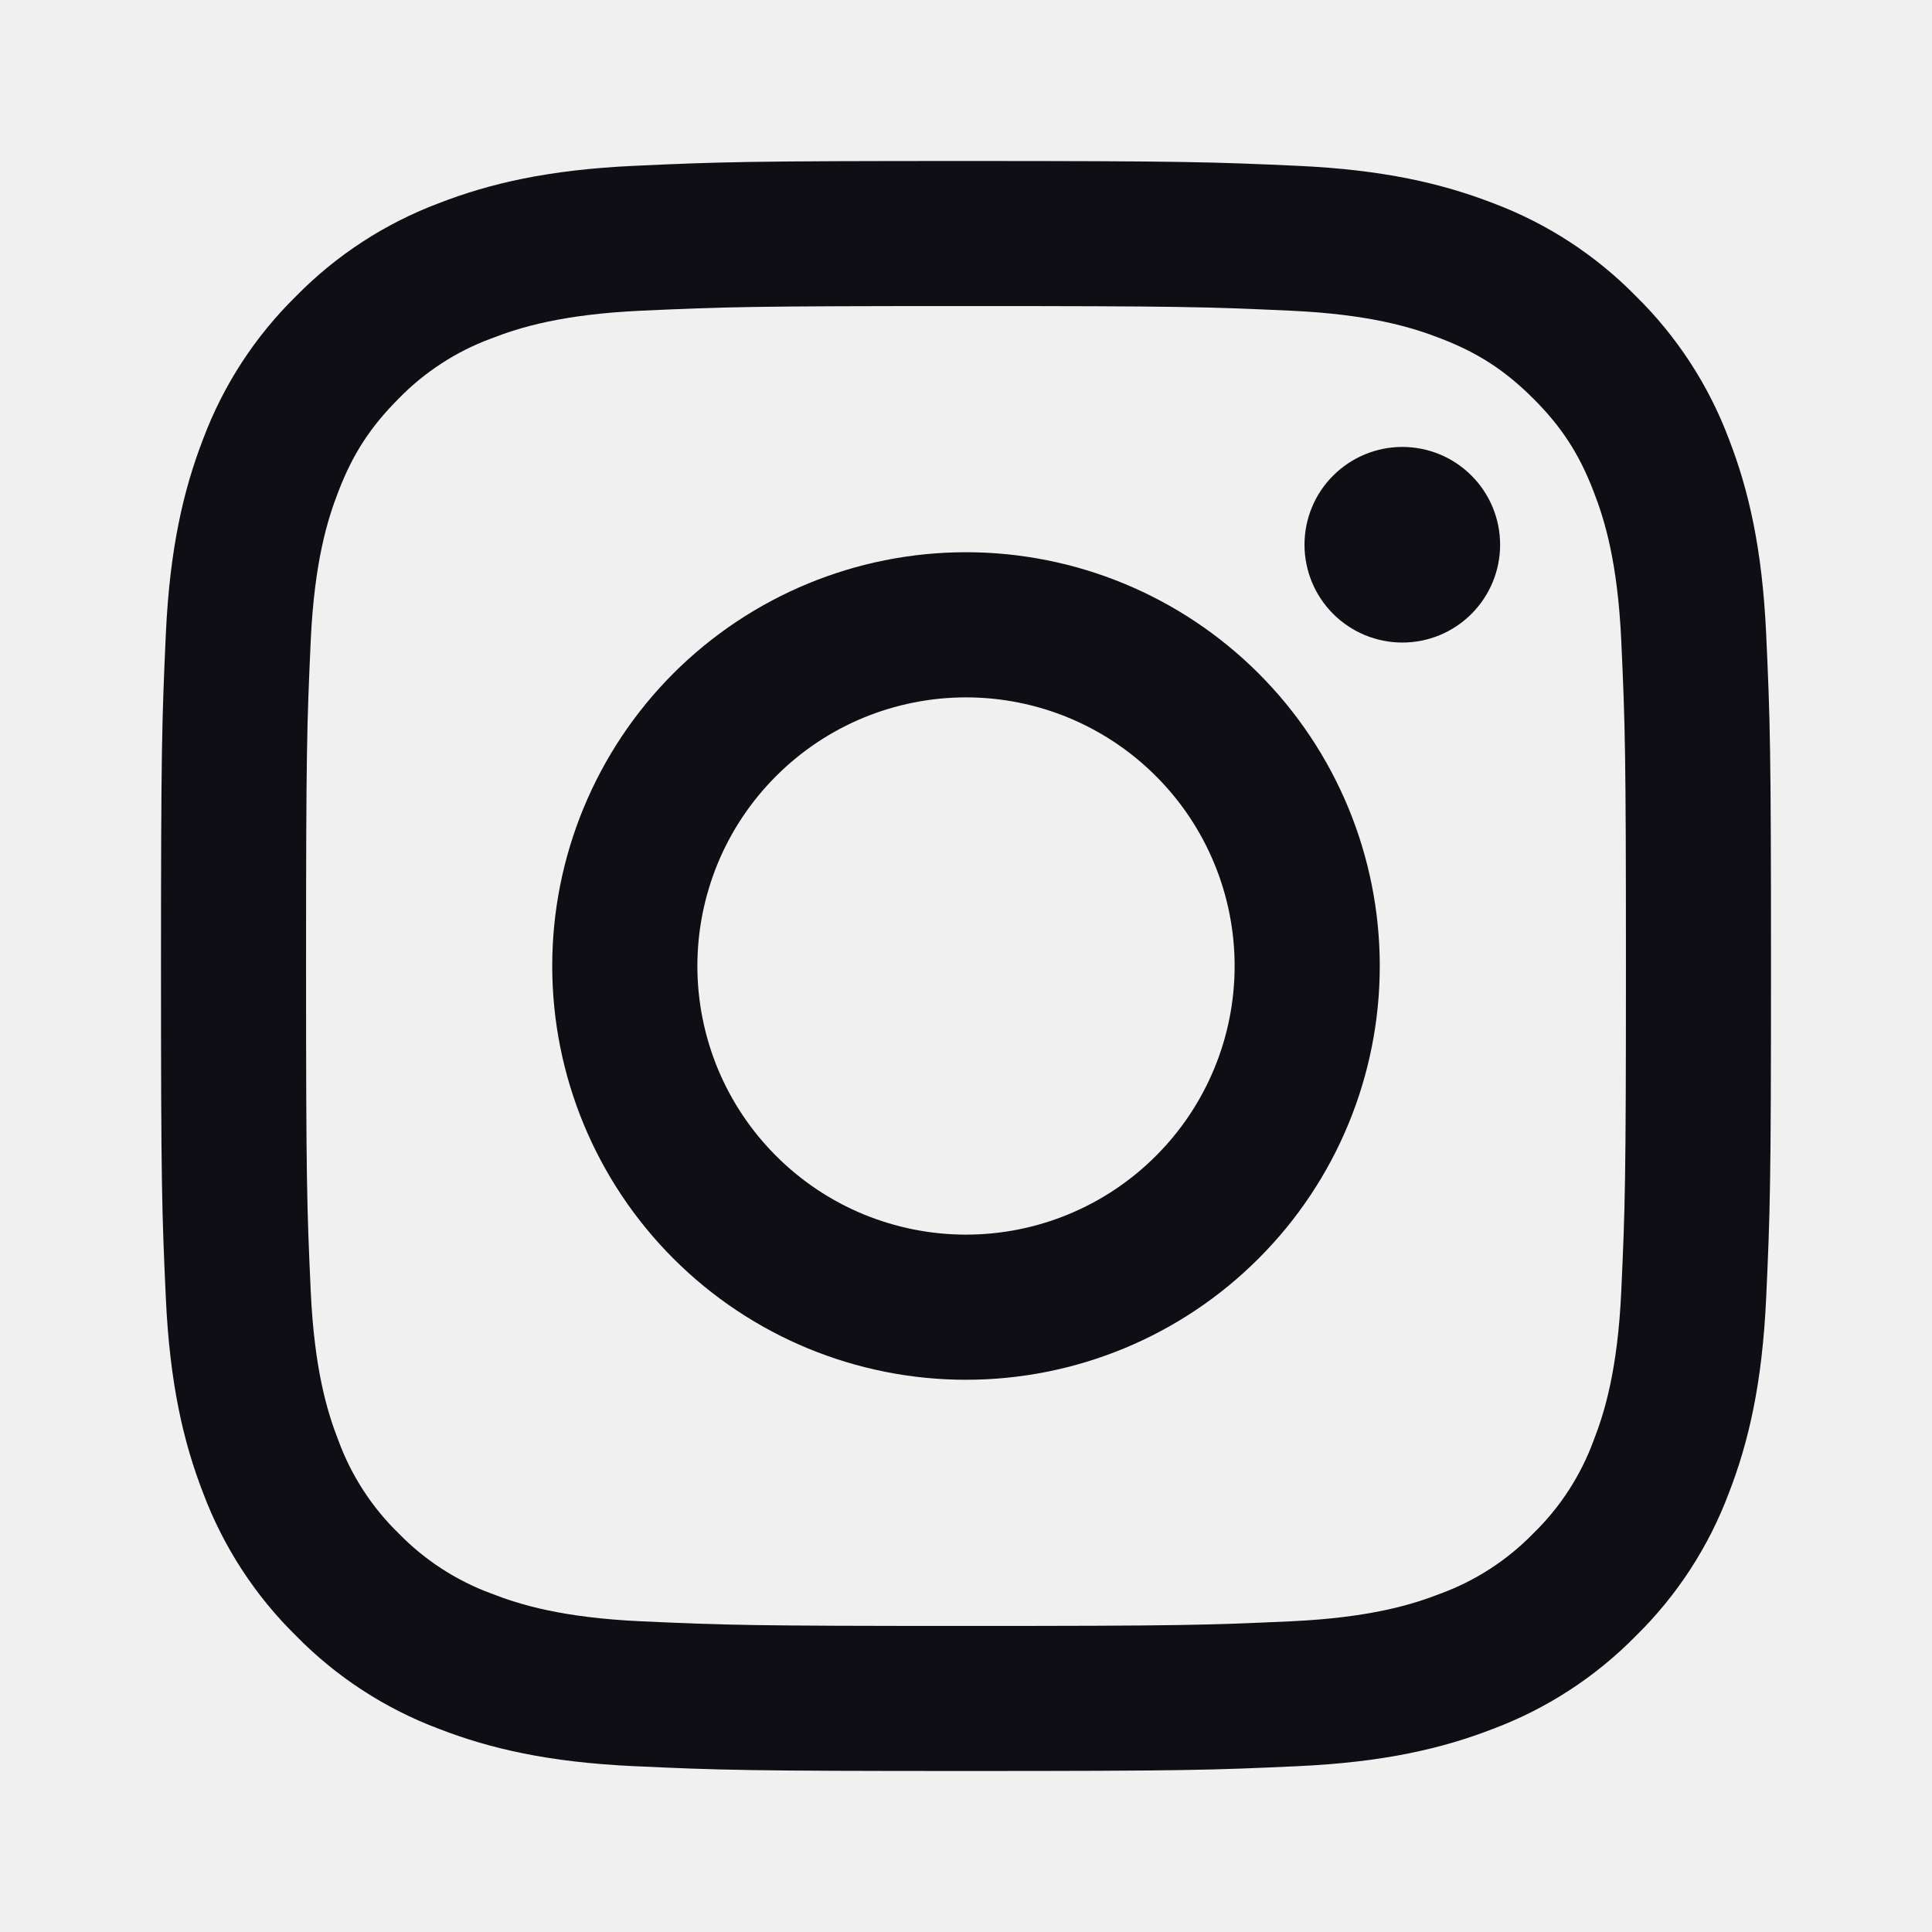
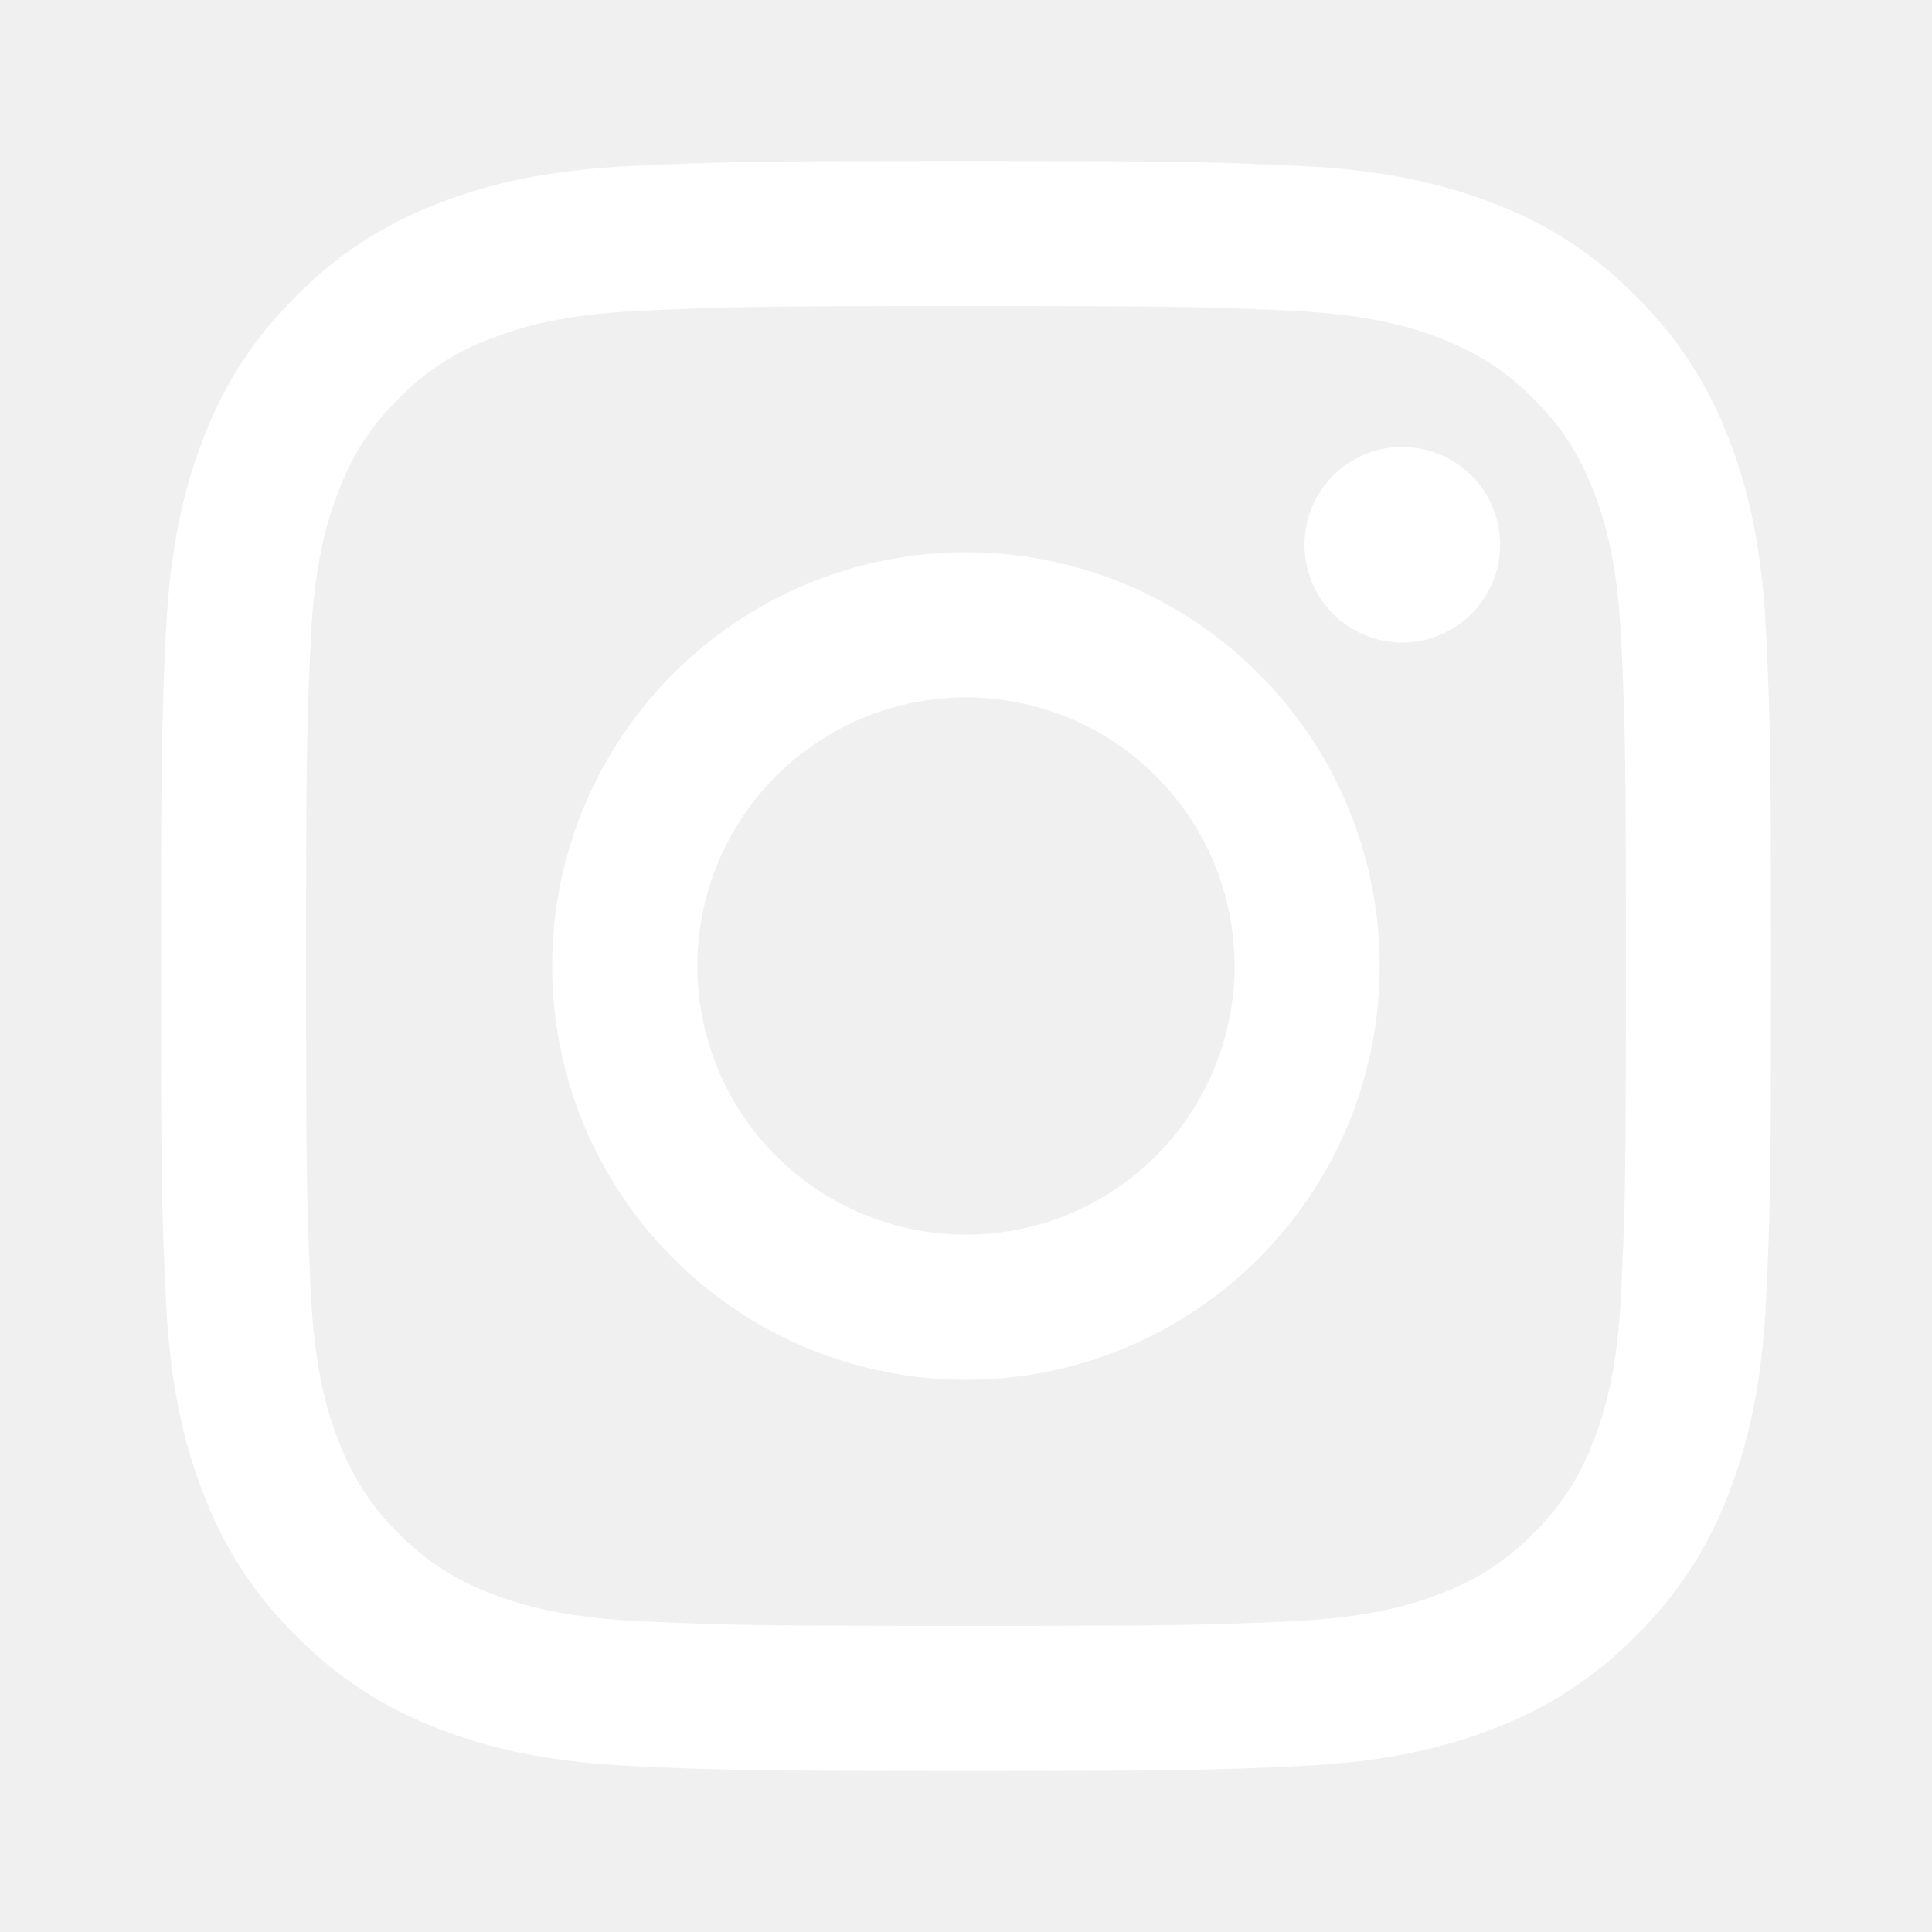
<svg xmlns="http://www.w3.org/2000/svg" width="24" height="24" viewBox="0 0 24 24" fill="none">
-   <path fill-rule="evenodd" clip-rule="evenodd" d="M12 2C9.284 2 8.944 2.011 7.877 2.06C6.813 2.109 6.085 2.278 5.449 2.525C4.783 2.776 4.178 3.169 3.678 3.679C3.169 4.178 2.776 4.782 2.525 5.449C2.279 6.085 2.109 6.813 2.06 7.878C2.012 8.944 2 9.283 2 12C2 14.717 2.011 15.056 2.06 16.123C2.109 17.187 2.278 17.915 2.525 18.551C2.776 19.217 3.169 19.822 3.679 20.322C4.178 20.831 4.782 21.224 5.449 21.475C6.085 21.722 6.813 21.891 7.877 21.94C8.944 21.989 9.284 22 12 22C14.716 22 15.056 21.989 16.123 21.94C17.187 21.891 17.915 21.722 18.551 21.475C19.217 21.224 19.822 20.831 20.322 20.321C20.831 19.822 21.224 19.218 21.475 18.551C21.722 17.915 21.891 17.187 21.94 16.123C21.989 15.056 22 14.716 22 12C22 9.284 21.989 8.944 21.94 7.877C21.891 6.813 21.722 6.085 21.475 5.449C21.224 4.782 20.83 4.178 20.321 3.678C19.822 3.169 19.218 2.776 18.551 2.525C17.915 2.279 17.187 2.109 16.122 2.06C15.056 2.012 14.717 2 12 2ZM12 3.802C14.67 3.802 14.987 3.812 16.041 3.86C17.016 3.905 17.545 4.067 17.898 4.205C18.365 4.385 18.698 4.603 19.048 4.952C19.398 5.302 19.615 5.635 19.795 6.102C19.933 6.455 20.095 6.984 20.14 7.959C20.188 9.013 20.198 9.33 20.198 12C20.198 14.67 20.188 14.987 20.14 16.041C20.095 17.016 19.933 17.545 19.795 17.898C19.635 18.332 19.38 18.725 19.048 19.048C18.725 19.38 18.332 19.635 17.898 19.795C17.545 19.933 17.016 20.095 16.041 20.14C14.987 20.188 14.671 20.198 12 20.198C9.329 20.198 9.013 20.188 7.959 20.14C6.984 20.095 6.455 19.933 6.102 19.795C5.668 19.635 5.275 19.38 4.952 19.048C4.62 18.725 4.365 18.332 4.205 17.898C4.067 17.545 3.905 17.016 3.86 16.041C3.812 14.987 3.802 14.67 3.802 12C3.802 9.33 3.812 9.013 3.86 7.959C3.905 6.984 4.067 6.455 4.205 6.102C4.385 5.635 4.603 5.302 4.952 4.952C5.275 4.62 5.668 4.365 6.102 4.205C6.455 4.067 6.984 3.905 7.959 3.86C9.013 3.812 9.33 3.802 12 3.802Z" fill="#0E0E14" />
-   <path fill-rule="evenodd" clip-rule="evenodd" d="M12 15.337C11.562 15.337 11.128 15.25 10.723 15.083C10.318 14.915 9.95 14.669 9.641 14.359C9.331 14.05 9.085 13.682 8.917 13.277C8.75 12.872 8.663 12.438 8.663 12C8.663 11.562 8.75 11.128 8.917 10.723C9.085 10.318 9.331 9.95 9.641 9.641C9.95 9.331 10.318 9.085 10.723 8.917C11.128 8.75 11.562 8.663 12 8.663C12.885 8.663 13.734 9.015 14.359 9.641C14.985 10.266 15.337 11.115 15.337 12C15.337 12.885 14.985 13.734 14.359 14.359C13.734 14.985 12.885 15.337 12 15.337ZM12 6.86C10.637 6.86 9.329 7.402 8.365 8.365C7.402 9.329 6.86 10.637 6.86 12C6.86 13.363 7.402 14.671 8.365 15.634C9.329 16.599 10.637 17.14 12 17.14C13.363 17.14 14.671 16.599 15.634 15.634C16.599 14.671 17.14 13.363 17.14 12C17.14 10.637 16.599 9.329 15.634 8.365C14.671 7.402 13.363 6.86 12 6.86ZM18.635 6.767C18.635 7.089 18.507 7.398 18.279 7.626C18.052 7.854 17.743 7.982 17.42 7.982C17.098 7.982 16.789 7.854 16.561 7.626C16.333 7.398 16.205 7.089 16.205 6.767C16.205 6.444 16.333 6.135 16.561 5.908C16.789 5.68 17.098 5.552 17.42 5.552C17.743 5.552 18.052 5.68 18.279 5.908C18.507 6.135 18.635 6.444 18.635 6.767Z" fill="#0E0E14" />
+   <path fill-rule="evenodd" clip-rule="evenodd" d="M12 2C9.284 2 8.944 2.011 7.877 2.06C6.813 2.109 6.085 2.278 5.449 2.525C4.783 2.776 4.178 3.169 3.678 3.679C3.169 4.178 2.776 4.782 2.525 5.449C2.279 6.085 2.109 6.813 2.06 7.878C2.012 8.944 2 9.283 2 12C2 14.717 2.011 15.056 2.06 16.123C2.109 17.187 2.278 17.915 2.525 18.551C2.776 19.217 3.169 19.822 3.679 20.322C4.178 20.831 4.782 21.224 5.449 21.475C6.085 21.722 6.813 21.891 7.877 21.94C8.944 21.989 9.284 22 12 22C14.716 22 15.056 21.989 16.123 21.94C17.187 21.891 17.915 21.722 18.551 21.475C19.217 21.224 19.822 20.831 20.322 20.321C20.831 19.822 21.224 19.218 21.475 18.551C21.722 17.915 21.891 17.187 21.94 16.123C21.989 15.056 22 14.716 22 12C22 9.284 21.989 8.944 21.94 7.877C21.891 6.813 21.722 6.085 21.475 5.449C21.224 4.782 20.83 4.178 20.321 3.678C19.822 3.169 19.218 2.776 18.551 2.525C17.915 2.279 17.187 2.109 16.122 2.06C15.056 2.012 14.717 2 12 2ZM12 3.802C14.67 3.802 14.987 3.812 16.041 3.86C17.016 3.905 17.545 4.067 17.898 4.205C18.365 4.385 18.698 4.603 19.048 4.952C19.398 5.302 19.615 5.635 19.795 6.102C19.933 6.455 20.095 6.984 20.14 7.959C20.188 9.013 20.198 9.33 20.198 12C20.198 14.67 20.188 14.987 20.14 16.041C20.095 17.016 19.933 17.545 19.795 17.898C19.635 18.332 19.38 18.725 19.048 19.048C18.725 19.38 18.332 19.635 17.898 19.795C17.545 19.933 17.016 20.095 16.041 20.14C14.987 20.188 14.671 20.198 12 20.198C9.329 20.198 9.013 20.188 7.959 20.14C6.984 20.095 6.455 19.933 6.102 19.795C5.668 19.635 5.275 19.38 4.952 19.048C4.62 18.725 4.365 18.332 4.205 17.898C4.067 17.545 3.905 17.016 3.86 16.041C3.812 14.987 3.802 14.67 3.802 12C3.802 9.33 3.812 9.013 3.86 7.959C3.905 6.984 4.067 6.455 4.205 6.102C4.385 5.635 4.603 5.302 4.952 4.952C5.275 4.62 5.668 4.365 6.102 4.205C6.455 4.067 6.984 3.905 7.959 3.86C9.013 3.812 9.33 3.802 12 3.802Z" fill="white" />
+   <path fill-rule="evenodd" clip-rule="evenodd" d="M11.999 15.337C11.561 15.337 11.127 15.25 10.723 15.083C10.318 14.915 9.95 14.669 9.64 14.359C9.33 14.05 9.084 13.682 8.917 13.277C8.749 12.872 8.663 12.438 8.663 12C8.663 11.562 8.749 11.128 8.917 10.723C9.084 10.318 9.33 9.95 9.64 9.641C9.95 9.331 10.318 9.085 10.723 8.917C11.127 8.75 11.561 8.663 11.999 8.663C12.884 8.663 13.733 9.015 14.359 9.641C14.985 10.266 15.336 11.115 15.336 12C15.336 12.885 14.985 13.734 14.359 14.359C13.733 14.985 12.884 15.337 11.999 15.337ZM11.999 6.86C10.636 6.86 9.329 7.402 8.365 8.366C7.401 9.329 6.859 10.637 6.859 12C6.859 13.363 7.401 14.671 8.365 15.634C9.329 16.599 10.636 17.14 11.999 17.14C13.363 17.14 14.67 16.599 15.634 15.634C16.598 14.671 17.139 13.363 17.139 12C17.139 10.637 16.598 9.329 15.634 8.366C14.67 7.402 13.363 6.86 11.999 6.86ZM18.635 6.767C18.635 7.089 18.507 7.398 18.279 7.626C18.051 7.854 17.742 7.982 17.42 7.982C17.098 7.982 16.788 7.854 16.561 7.626C16.333 7.398 16.205 7.089 16.205 6.767C16.205 6.444 16.333 6.135 16.561 5.908C16.788 5.68 17.098 5.552 17.42 5.552C17.742 5.552 18.051 5.68 18.279 5.908C18.507 6.135 18.635 6.444 18.635 6.767Z" fill="white" />
</svg>
